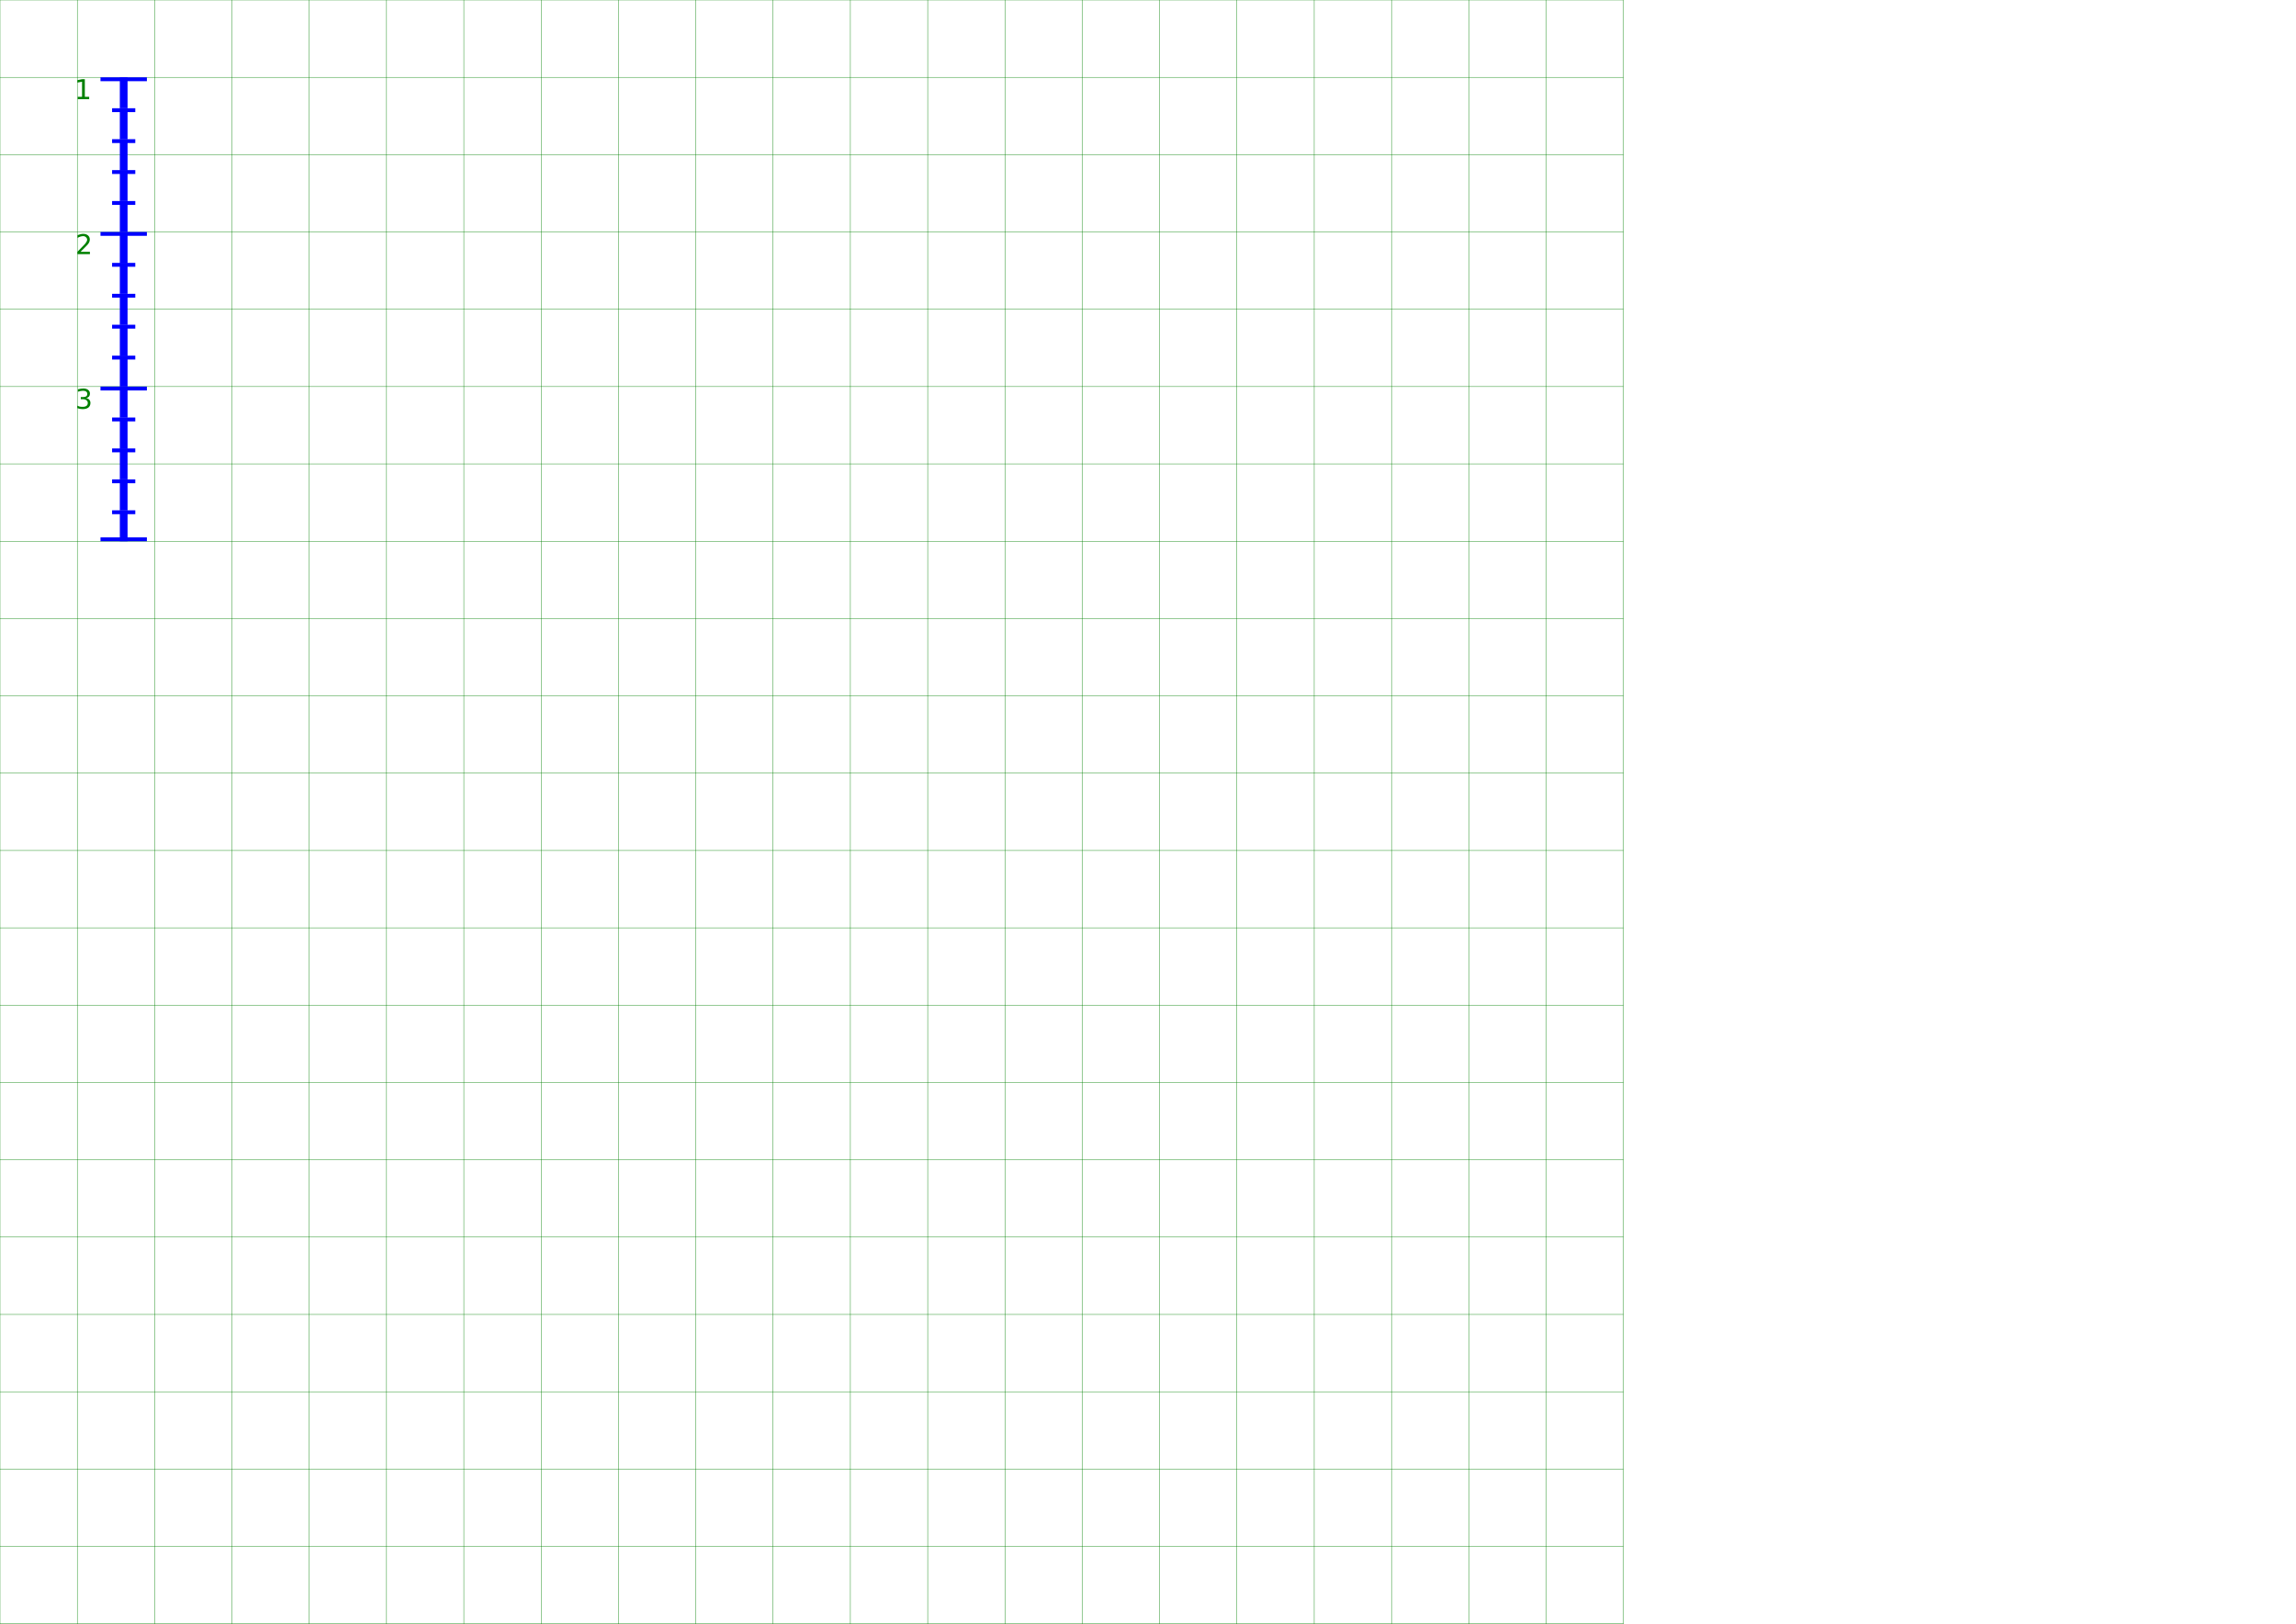
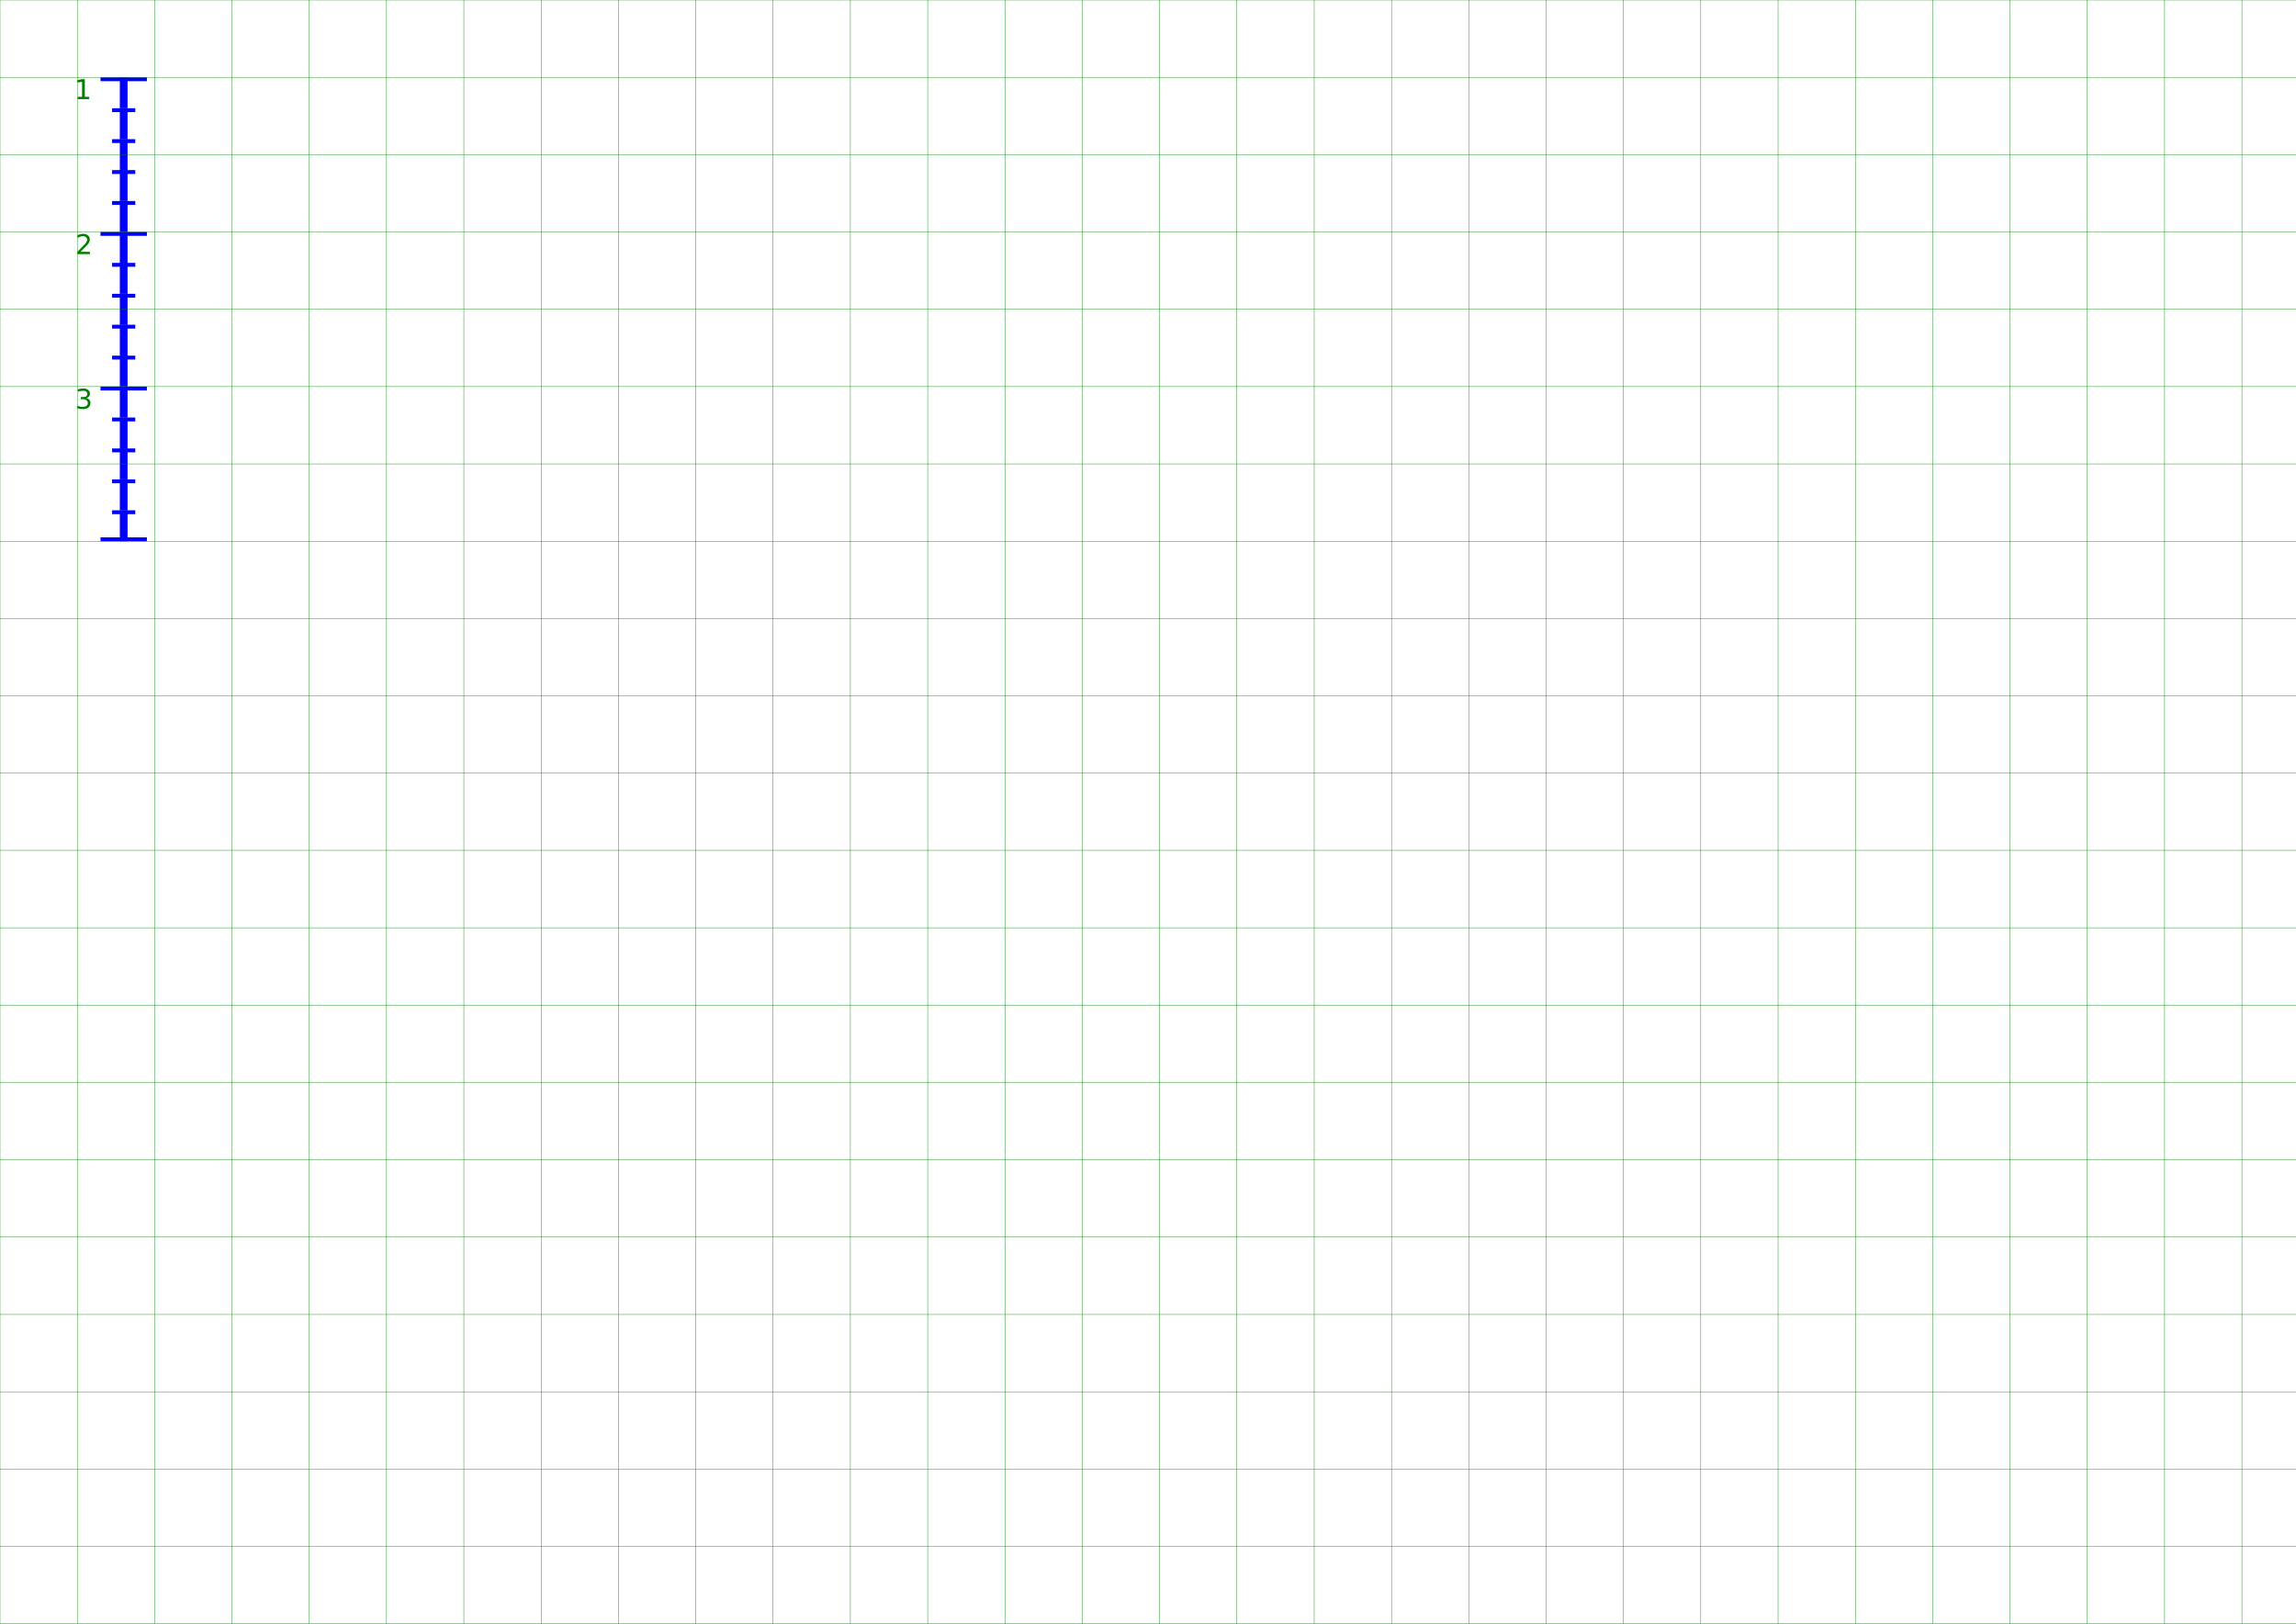
<svg xmlns="http://www.w3.org/2000/svg" viewBox="0 0 297 210" width="297mm" height="210mm">
-   <line stroke="green" stroke-width="0.05" x1="0" y1="0" x2="210" y2="0" />
-   <line stroke="green" stroke-width="0.05" x1="0" y1="10" x2="210" y2="10" />
-   <line stroke="green" stroke-width="0.05" x1="0" y1="20" x2="210" y2="20" />
-   <line stroke="green" stroke-width="0.05" x1="0" y1="30" x2="210" y2="30" />
-   <line stroke="green" stroke-width="0.05" x1="0" y1="40" x2="210" y2="40" />
-   <line stroke="green" stroke-width="0.05" x1="0" y1="50" x2="210" y2="50" />
-   <line stroke="green" stroke-width="0.05" x1="0" y1="60" x2="210" y2="60" />
-   <line stroke="green" stroke-width="0.05" x1="0" y1="70" x2="210" y2="70" />
-   <line stroke="green" stroke-width="0.05" x1="0" y1="80" x2="210" y2="80" />
-   <line stroke="green" stroke-width="0.05" x1="0" y1="90" x2="210" y2="90" />
-   <line stroke="green" stroke-width="0.05" x1="0" y1="100" x2="210" y2="100" />
-   <line stroke="green" stroke-width="0.05" x1="0" y1="110" x2="210" y2="110" />
-   <line stroke="green" stroke-width="0.05" x1="0" y1="120" x2="210" y2="120" />
-   <line stroke="green" stroke-width="0.05" x1="0" y1="130" x2="210" y2="130" />
-   <line stroke="green" stroke-width="0.05" x1="0" y1="140" x2="210" y2="140" />
-   <line stroke="green" stroke-width="0.05" x1="0" y1="150" x2="210" y2="150" />
-   <line stroke="green" stroke-width="0.05" x1="0" y1="160" x2="210" y2="160" />
-   <line stroke="green" stroke-width="0.05" x1="0" y1="170" x2="210" y2="170" />
-   <line stroke="green" stroke-width="0.05" x1="0" y1="180" x2="210" y2="180" />
-   <line stroke="green" stroke-width="0.05" x1="0" y1="190" x2="210" y2="190" />
-   <line stroke="green" stroke-width="0.05" x1="0" y1="200" x2="210" y2="200" />
-   <line stroke="green" stroke-width="0.05" x1="0" y1="210" x2="210" y2="210" />
-   <line stroke="green" stroke-width="0.05" x1="0" y1="220" x2="210" y2="220" />
-   <line stroke="green" stroke-width="0.05" x1="0" y1="230" x2="210" y2="230" />
-   <line stroke="green" stroke-width="0.05" x1="0" y1="240" x2="210" y2="240" />
-   <line stroke="green" stroke-width="0.05" x1="0" y1="250" x2="210" y2="250" />
-   <line stroke="green" stroke-width="0.05" x1="0" y1="260" x2="210" y2="260" />
-   <line stroke="green" stroke-width="0.05" x1="0" y1="270" x2="210" y2="270" />
-   <line stroke="green" stroke-width="0.05" x1="0" y1="280" x2="210" y2="280" />
-   <line stroke="green" stroke-width="0.05" x1="0" y1="290" x2="210" y2="290" />
-   <line stroke="green" stroke-width="0.05" x1="0" y1="0" x2="0" y2="297" />
-   <line stroke="green" stroke-width="0.05" x1="10" y1="0" x2="10" y2="297" />
-   <line stroke="green" stroke-width="0.05" x1="20" y1="0" x2="20" y2="297" />
-   <line stroke="green" stroke-width="0.05" x1="30" y1="0" x2="30" y2="297" />
-   <line stroke="green" stroke-width="0.05" x1="40" y1="0" x2="40" y2="297" />
-   <line stroke="green" stroke-width="0.05" x1="50" y1="0" x2="50" y2="297" />
-   <line stroke="green" stroke-width="0.05" x1="60" y1="0" x2="60" y2="297" />
-   <line stroke="green" stroke-width="0.05" x1="70" y1="0" x2="70" y2="297" />
-   <line stroke="green" stroke-width="0.05" x1="80" y1="0" x2="80" y2="297" />
-   <line stroke="green" stroke-width="0.05" x1="90" y1="0" x2="90" y2="297" />
-   <line stroke="green" stroke-width="0.05" x1="100" y1="0" x2="100" y2="297" />
-   <line stroke="green" stroke-width="0.05" x1="110" y1="0" x2="110" y2="297" />
-   <line stroke="green" stroke-width="0.05" x1="120" y1="0" x2="120" y2="297" />
-   <line stroke="green" stroke-width="0.05" x1="130" y1="0" x2="130" y2="297" />
-   <line stroke="green" stroke-width="0.05" x1="140" y1="0" x2="140" y2="297" />
-   <line stroke="green" stroke-width="0.05" x1="150" y1="0" x2="150" y2="297" />
-   <line stroke="green" stroke-width="0.05" x1="160" y1="0" x2="160" y2="297" />
-   <line stroke="green" stroke-width="0.05" x1="170" y1="0" x2="170" y2="297" />
-   <line stroke="green" stroke-width="0.05" x1="180" y1="0" x2="180" y2="297" />
-   <line stroke="green" stroke-width="0.05" x1="190" y1="0" x2="190" y2="297" />
-   <line stroke="green" stroke-width="0.05" x1="200" y1="0" x2="200" y2="297" />
-   <line stroke="green" stroke-width="0.05" x1="210" y1="0" x2="210" y2="297" />
-   <line stroke="blue" stroke-width="0.5" x1="13.0" y1="10.25" x2="19.0" y2="10.25" />
-   <text font-family="DejaVu Sans" font-size="3.528" fill="green" x="9.612" y="12.822">1</text>
-   <line stroke="blue" stroke-width="1" x1="16.0" y1="10" x2="16.0" y2="14" />
-   <line stroke="blue" stroke-width="0.5" x1="14.5" y1="14.25" x2="17.5" y2="14.25" />
-   <line stroke="blue" stroke-width="1" x1="16.0" y1="14.0" x2="16.0" y2="18.0" />
-   <line stroke="blue" stroke-width="0.5" x1="14.5" y1="18.25" x2="17.5" y2="18.25" />
-   <line stroke="blue" stroke-width="1" x1="16.0" y1="18.0" x2="16.0" y2="22.0" />
-   <line stroke="blue" stroke-width="0.5" x1="14.5" y1="22.25" x2="17.5" y2="22.25" />
-   <line stroke="blue" stroke-width="1" x1="16.0" y1="22.0" x2="16.0" y2="26.0" />
-   <line stroke="blue" stroke-width="0.5" x1="14.5" y1="26.25" x2="17.5" y2="26.25" />
-   <line stroke="blue" stroke-width="1" x1="16.0" y1="26.0" x2="16.0" y2="30.0" />
-   <line stroke="blue" stroke-width="0.5" x1="13.0" y1="30.25" x2="19.0" y2="30.25" />
-   <text font-family="DejaVu Sans" font-size="3.528" fill="green" x="9.742" y="32.868">2</text>
-   <line stroke="blue" stroke-width="1" x1="16.0" y1="30.0" x2="16.0" y2="34.0" />
-   <line stroke="blue" stroke-width="0.5" x1="14.5" y1="34.25" x2="17.5" y2="34.25" />
-   <line stroke="blue" stroke-width="1" x1="16.0" y1="34.0" x2="16.0" y2="38.0" />
-   <line stroke="blue" stroke-width="0.5" x1="14.5" y1="38.25" x2="17.5" y2="38.25" />
-   <line stroke="blue" stroke-width="1" x1="16.0" y1="38.0" x2="16.0" y2="42.0" />
-   <line stroke="blue" stroke-width="0.5" x1="14.5" y1="42.25" x2="17.5" y2="42.25" />
-   <line stroke="blue" stroke-width="1" x1="16.0" y1="42.0" x2="16.0" y2="46.0" />
-   <line stroke="blue" stroke-width="0.5" x1="14.5" y1="46.25" x2="17.5" y2="46.25" />
-   <line stroke="blue" stroke-width="1" x1="16.0" y1="46.0" x2="16.0" y2="50.0" />
-   <line stroke="blue" stroke-width="0.5" x1="13.0" y1="50.25" x2="19.0" y2="50.25" />
-   <text font-family="DejaVu Sans" font-size="3.528" fill="green" x="9.731" y="52.868">3</text>
-   <line stroke="blue" stroke-width="1" x1="16.0" y1="50.0" x2="16.0" y2="54.0" />
-   <line stroke="blue" stroke-width="0.5" x1="14.5" y1="54.25" x2="17.5" y2="54.25" />
-   <line stroke="blue" stroke-width="1" x1="16.0" y1="54.0" x2="16.0" y2="58.0" />
-   <line stroke="blue" stroke-width="0.5" x1="14.5" y1="58.25" x2="17.5" y2="58.25" />
-   <line stroke="blue" stroke-width="1" x1="16.0" y1="58.0" x2="16.0" y2="62.0" />
-   <line stroke="blue" stroke-width="0.5" x1="14.5" y1="62.25" x2="17.5" y2="62.25" />
-   <line stroke="blue" stroke-width="1" x1="16.0" y1="62.0" x2="16.0" y2="66.0" />
-   <line stroke="blue" stroke-width="0.5" x1="14.5" y1="66.25" x2="17.5" y2="66.25" />
-   <line stroke="blue" stroke-width="0.5" x1="13.0" y1="69.75" x2="19.0" y2="69.75" />
-   <line stroke="blue" stroke-width="1" x1="16.0" y1="66.0" x2="16.0" y2="70.0" />
+   <g>
+     <line stroke="blue" stroke-width="0.5" x1="13.0" y1="10.25" x2="19.0" y2="10.25" />
+     <text font-family="DejaVu Sans" font-size="3.528" fill="green" x="9.612" y="12.822">1</text>
+     <line stroke="blue" stroke-width="1" x1="16.0" y1="10" x2="16.0" y2="14" />
+     <line stroke="blue" stroke-width="0.5" x1="14.5" y1="14.25" x2="17.5" y2="14.25" />
+     <line stroke="blue" stroke-width="1" x1="16.0" y1="14.0" x2="16.0" y2="18.0" />
+     <line stroke="blue" stroke-width="0.5" x1="14.5" y1="18.25" x2="17.5" y2="18.25" />
+     <line stroke="blue" stroke-width="1" x1="16.0" y1="18.0" x2="16.0" y2="22.0" />
+     <line stroke="blue" stroke-width="0.5" x1="14.5" y1="22.25" x2="17.5" y2="22.25" />
+     <line stroke="blue" stroke-width="1" x1="16.0" y1="22.0" x2="16.0" y2="26.0" />
+     <line stroke="blue" stroke-width="0.5" x1="14.5" y1="26.25" x2="17.5" y2="26.25" />
+     <line stroke="blue" stroke-width="1" x1="16.0" y1="26.0" x2="16.0" y2="30.0" />
+     <line stroke="blue" stroke-width="0.5" x1="13.0" y1="30.25" x2="19.0" y2="30.25" />
+     <text font-family="DejaVu Sans" font-size="3.528" fill="green" x="9.742" y="32.868">2</text>
+     <line stroke="blue" stroke-width="1" x1="16.0" y1="30.0" x2="16.0" y2="34.0" />
+     <line stroke="blue" stroke-width="0.5" x1="14.5" y1="34.25" x2="17.5" y2="34.25" />
+     <line stroke="blue" stroke-width="1" x1="16.0" y1="34.0" x2="16.0" y2="38.0" />
+     <line stroke="blue" stroke-width="0.5" x1="14.5" y1="38.25" x2="17.5" y2="38.25" />
+     <line stroke="blue" stroke-width="1" x1="16.0" y1="38.0" x2="16.0" y2="42.0" />
+     <line stroke="blue" stroke-width="0.5" x1="14.5" y1="42.25" x2="17.5" y2="42.25" />
+     <line stroke="blue" stroke-width="1" x1="16.0" y1="42.0" x2="16.0" y2="46.0" />
+     <line stroke="blue" stroke-width="0.5" x1="14.5" y1="46.25" x2="17.5" y2="46.25" />
+     <line stroke="blue" stroke-width="1" x1="16.0" y1="46.0" x2="16.0" y2="50.0" />
+     <line stroke="blue" stroke-width="0.5" x1="13.0" y1="50.25" x2="19.0" y2="50.25" />
+     <text font-family="DejaVu Sans" font-size="3.528" fill="green" x="9.731" y="52.868">3</text>
+     <line stroke="blue" stroke-width="1" x1="16.0" y1="50.0" x2="16.0" y2="54.0" />
+     <line stroke="blue" stroke-width="0.5" x1="14.5" y1="54.25" x2="17.5" y2="54.25" />
+     <line stroke="blue" stroke-width="1" x1="16.0" y1="54.0" x2="16.0" y2="58.0" />
+     <line stroke="blue" stroke-width="0.5" x1="14.5" y1="58.25" x2="17.5" y2="58.25" />
+     <line stroke="blue" stroke-width="1" x1="16.0" y1="58.0" x2="16.0" y2="62.0" />
+     <line stroke="blue" stroke-width="0.5" x1="14.5" y1="62.25" x2="17.5" y2="62.25" />
+     <line stroke="blue" stroke-width="1" x1="16.0" y1="62.0" x2="16.0" y2="66.0" />
+     <line stroke="blue" stroke-width="0.5" x1="14.5" y1="66.25" x2="17.5" y2="66.25" />
+     <line stroke="blue" stroke-width="0.5" x1="13.0" y1="69.75" x2="19.0" y2="69.75" />
+     <line stroke="blue" stroke-width="1" x1="16.0" y1="66.0" x2="16.0" y2="70.0" />
+   </g>
+   <g>
+     <line stroke="green" stroke-width="0.05" x1="0" y1="0" x2="297" y2="0" />
+     <line stroke="green" stroke-width="0.05" x1="0" y1="10" x2="297" y2="10" />
+     <line stroke="green" stroke-width="0.05" x1="0" y1="20" x2="297" y2="20" />
+     <line stroke="green" stroke-width="0.05" x1="0" y1="30" x2="297" y2="30" />
+     <line stroke="green" stroke-width="0.05" x1="0" y1="40" x2="297" y2="40" />
+     <line stroke="green" stroke-width="0.05" x1="0" y1="50" x2="297" y2="50" />
+     <line stroke="green" stroke-width="0.05" x1="0" y1="60" x2="297" y2="60" />
+     <line stroke="green" stroke-width="0.05" x1="0" y1="70" x2="297" y2="70" />
+     <line stroke="green" stroke-width="0.05" x1="0" y1="80" x2="297" y2="80" />
+     <line stroke="green" stroke-width="0.05" x1="0" y1="90" x2="297" y2="90" />
+     <line stroke="green" stroke-width="0.05" x1="0" y1="100" x2="297" y2="100" />
+     <line stroke="green" stroke-width="0.05" x1="0" y1="110" x2="297" y2="110" />
+     <line stroke="green" stroke-width="0.05" x1="0" y1="120" x2="297" y2="120" />
+     <line stroke="green" stroke-width="0.05" x1="0" y1="130" x2="297" y2="130" />
+     <line stroke="green" stroke-width="0.05" x1="0" y1="140" x2="297" y2="140" />
+     <line stroke="green" stroke-width="0.05" x1="0" y1="150" x2="297" y2="150" />
+     <line stroke="green" stroke-width="0.05" x1="0" y1="160" x2="297" y2="160" />
+     <line stroke="green" stroke-width="0.05" x1="0" y1="170" x2="297" y2="170" />
+     <line stroke="green" stroke-width="0.05" x1="0" y1="180" x2="297" y2="180" />
+     <line stroke="green" stroke-width="0.05" x1="0" y1="190" x2="297" y2="190" />
+     <line stroke="green" stroke-width="0.05" x1="0" y1="200" x2="297" y2="200" />
+     <line stroke="green" stroke-width="0.05" x1="0" y1="210" x2="297" y2="210" />
+     <line stroke="green" stroke-width="0.05" x1="0" y1="0" x2="0" y2="210" />
+     <line stroke="green" stroke-width="0.05" x1="10" y1="0" x2="10" y2="210" />
+     <line stroke="green" stroke-width="0.05" x1="20" y1="0" x2="20" y2="210" />
+     <line stroke="green" stroke-width="0.05" x1="30" y1="0" x2="30" y2="210" />
+     <line stroke="green" stroke-width="0.05" x1="40" y1="0" x2="40" y2="210" />
+     <line stroke="green" stroke-width="0.05" x1="50" y1="0" x2="50" y2="210" />
+     <line stroke="green" stroke-width="0.05" x1="60" y1="0" x2="60" y2="210" />
+     <line stroke="green" stroke-width="0.05" x1="70" y1="0" x2="70" y2="210" />
+     <line stroke="green" stroke-width="0.05" x1="80" y1="0" x2="80" y2="210" />
+     <line stroke="green" stroke-width="0.05" x1="90" y1="0" x2="90" y2="210" />
+     <line stroke="green" stroke-width="0.05" x1="100" y1="0" x2="100" y2="210" />
+     <line stroke="green" stroke-width="0.05" x1="110" y1="0" x2="110" y2="210" />
+     <line stroke="green" stroke-width="0.05" x1="120" y1="0" x2="120" y2="210" />
+     <line stroke="green" stroke-width="0.05" x1="130" y1="0" x2="130" y2="210" />
+     <line stroke="green" stroke-width="0.05" x1="140" y1="0" x2="140" y2="210" />
+     <line stroke="green" stroke-width="0.05" x1="150" y1="0" x2="150" y2="210" />
+     <line stroke="green" stroke-width="0.05" x1="160" y1="0" x2="160" y2="210" />
+     <line stroke="green" stroke-width="0.05" x1="170" y1="0" x2="170" y2="210" />
+     <line stroke="green" stroke-width="0.05" x1="180" y1="0" x2="180" y2="210" />
+     <line stroke="green" stroke-width="0.05" x1="190" y1="0" x2="190" y2="210" />
+     <line stroke="green" stroke-width="0.05" x1="200" y1="0" x2="200" y2="210" />
+     <line stroke="green" stroke-width="0.05" x1="210" y1="0" x2="210" y2="210" />
+     <line stroke="green" stroke-width="0.05" x1="220" y1="0" x2="220" y2="210" />
+     <line stroke="green" stroke-width="0.05" x1="230" y1="0" x2="230" y2="210" />
+     <line stroke="green" stroke-width="0.05" x1="240" y1="0" x2="240" y2="210" />
+     <line stroke="green" stroke-width="0.05" x1="250" y1="0" x2="250" y2="210" />
+     <line stroke="green" stroke-width="0.05" x1="260" y1="0" x2="260" y2="210" />
+     <line stroke="green" stroke-width="0.05" x1="270" y1="0" x2="270" y2="210" />
+     <line stroke="green" stroke-width="0.05" x1="280" y1="0" x2="280" y2="210" />
+     <line stroke="green" stroke-width="0.05" x1="290" y1="0" x2="290" y2="210" />
+   </g>
</svg>
